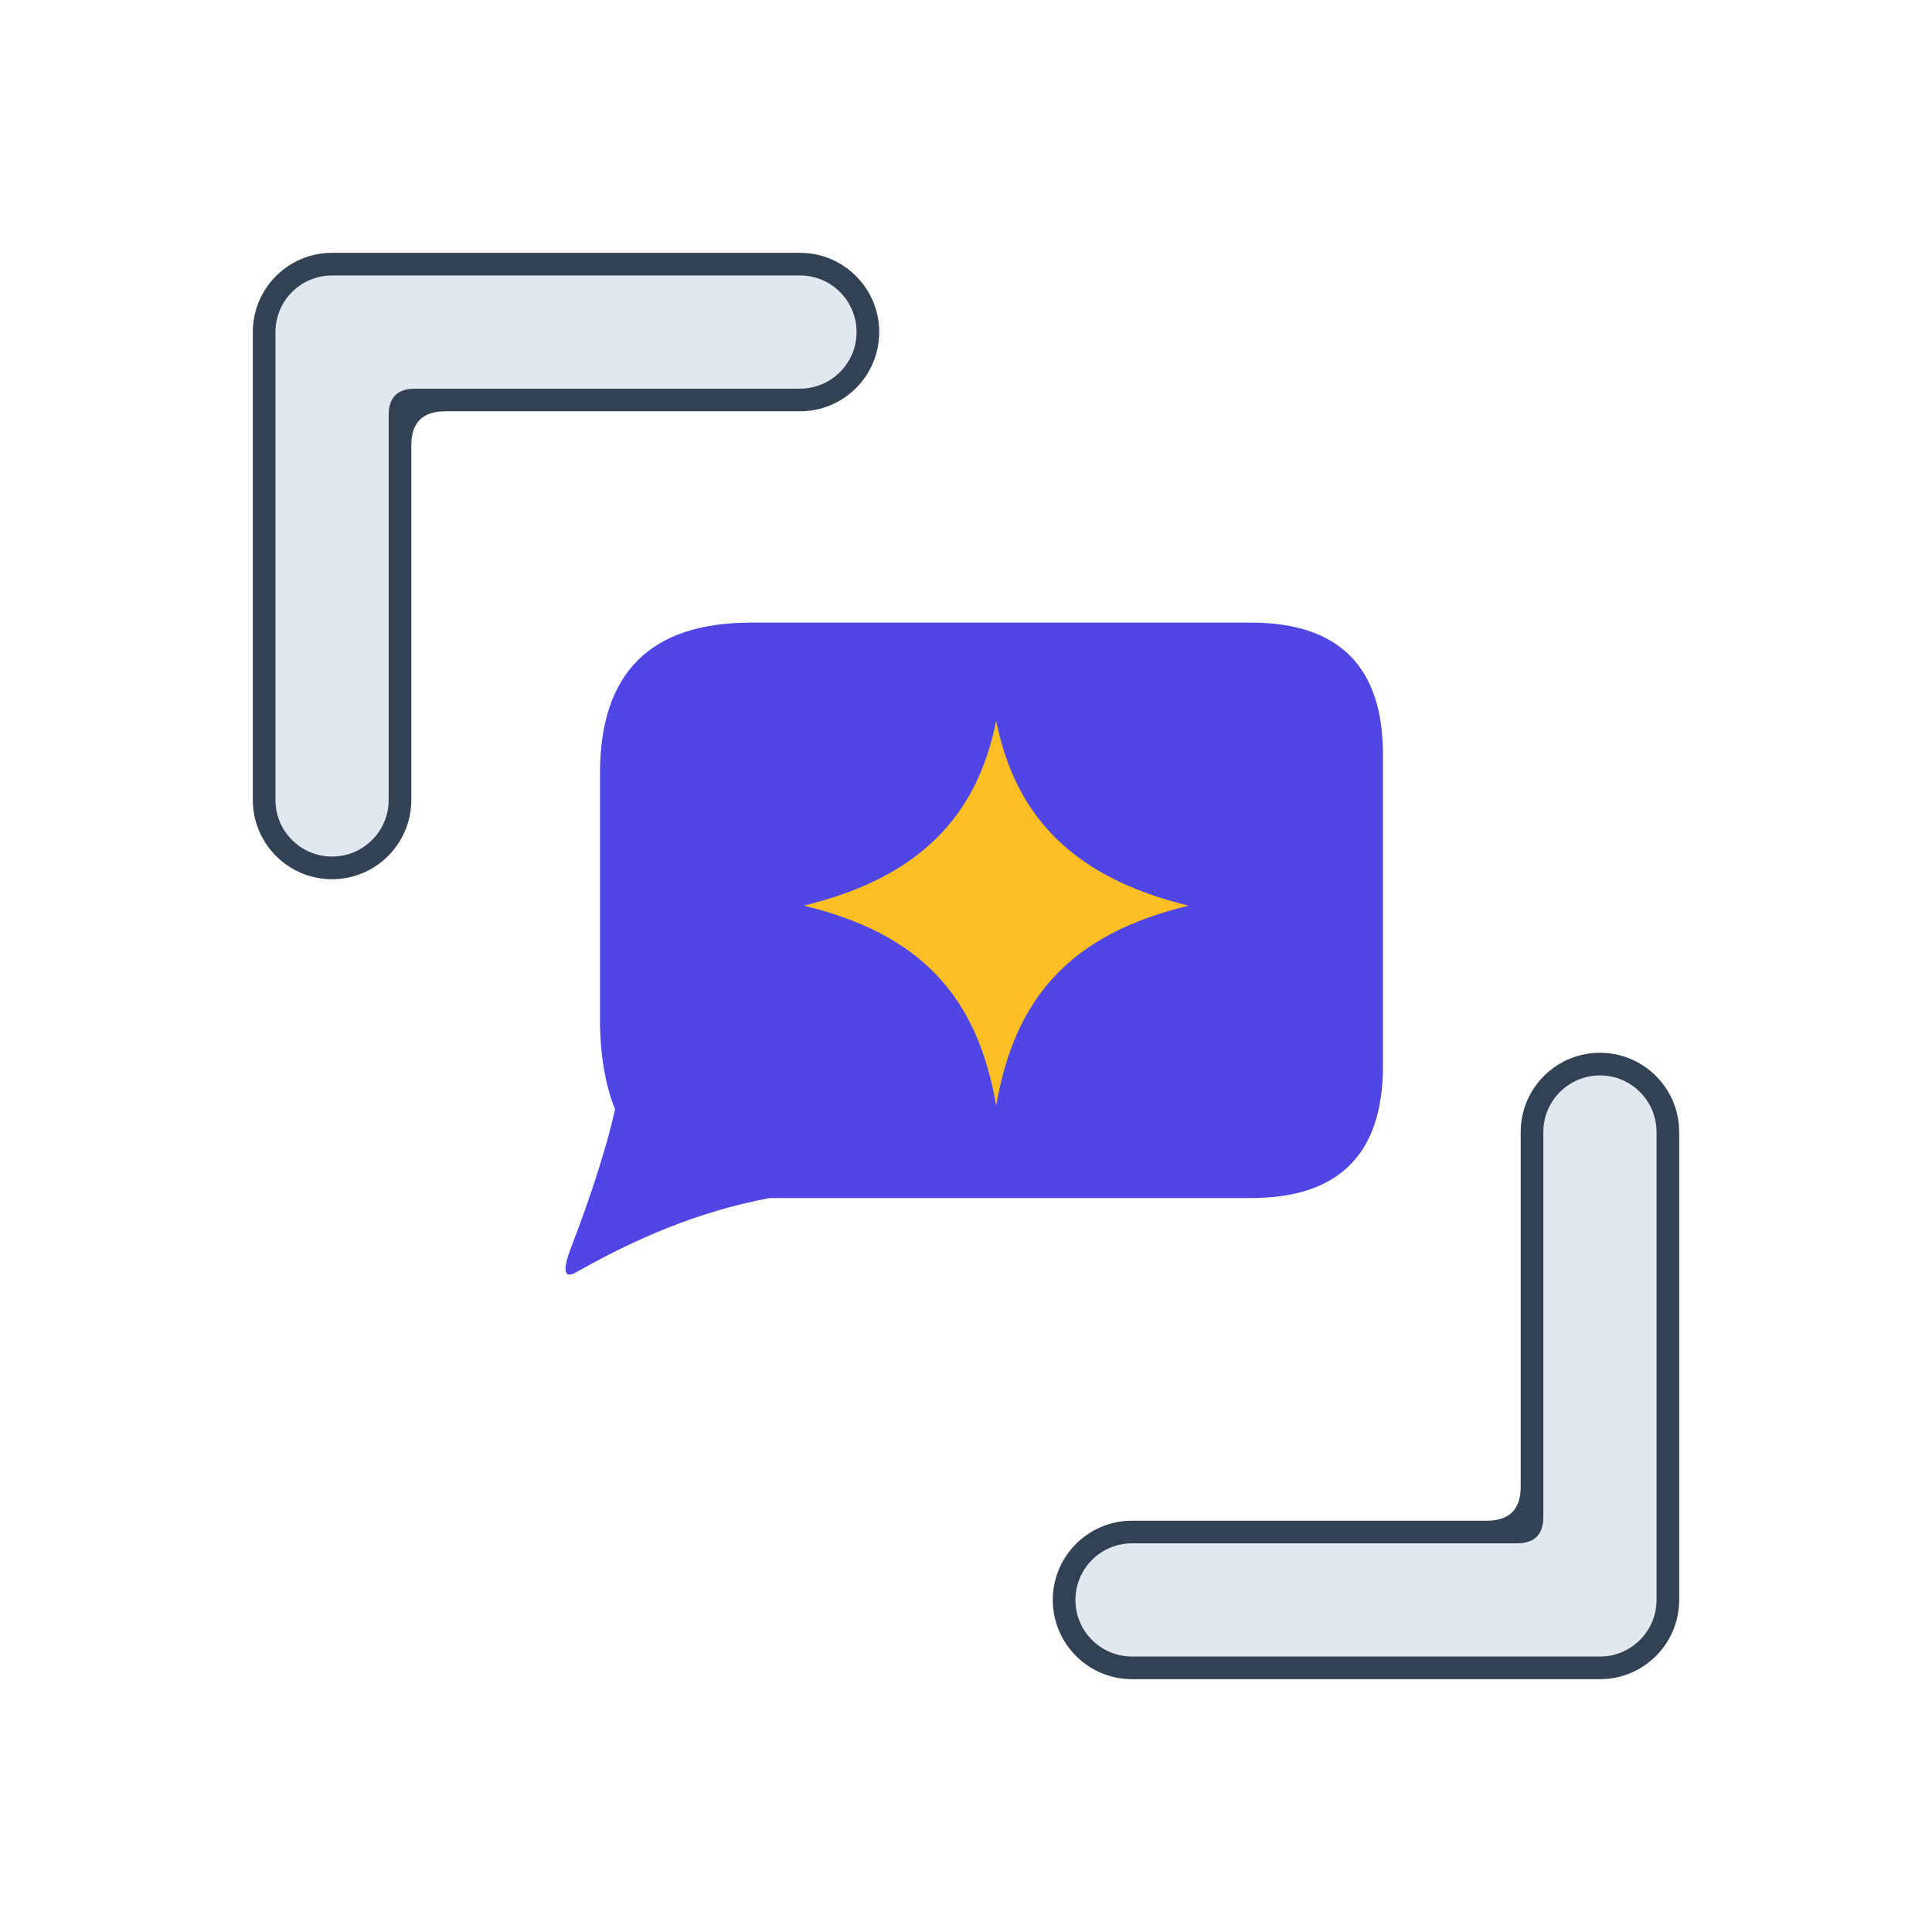
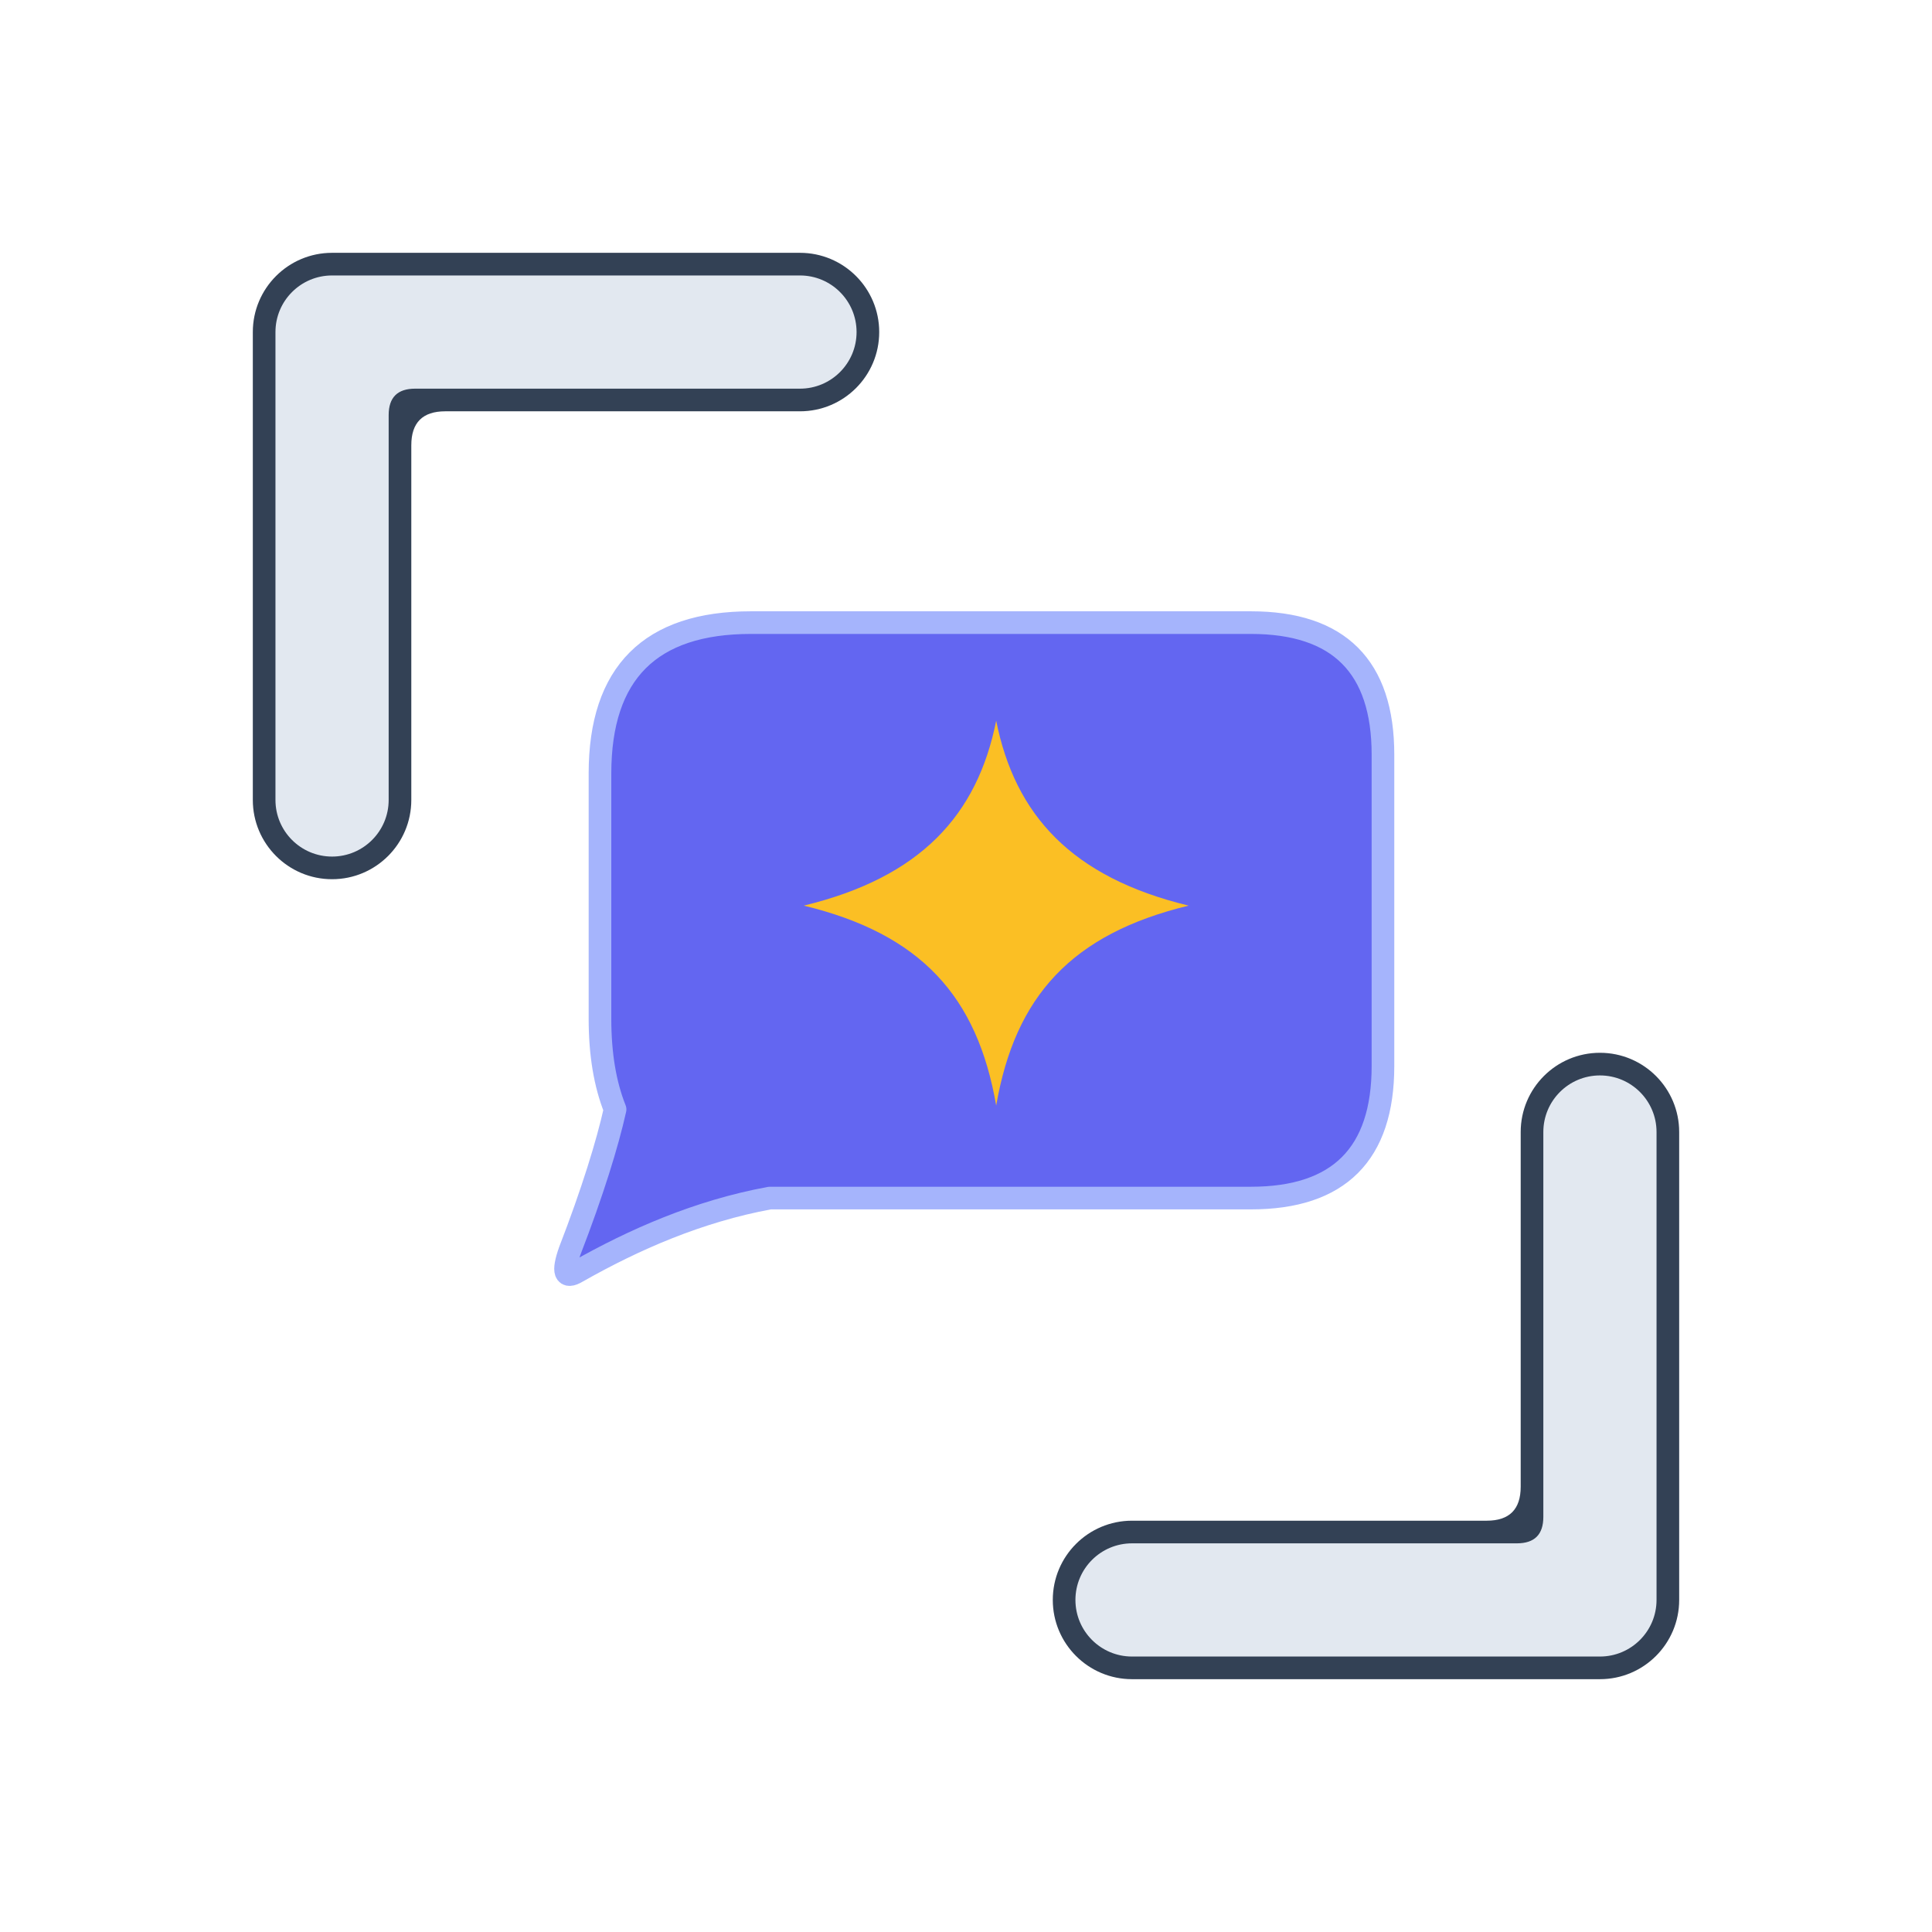
<svg xmlns="http://www.w3.org/2000/svg" viewBox="0 0 1024 1024" role="img" aria-labelledby="title desc">
  <defs>
    <path id="crop-corner-edge" d="M 176 466          A 42 42 0 0 1 134 424          V 176          A 42 42 0 0 1 176 134          H 424          A 42 42 0 0 1 424 218          H 236          Q 218 218 218 236          V 424          A 42 42 0 0 1 176 466 Z" />
    <path id="crop-corner-core" d="M 176 454          A 30 30 0 0 1 146 424          V 176          A 30 30 0 0 1 176 146          H 424          A 30 30 0 0 1 424 206          H 220          Q 206 206 206 220          V 424          A 30 30 0 0 1 176 454 Z" />
  </defs>
  <g>
    <use href="#crop-corner-edge" fill="#334155" />
    <use href="#crop-corner-core" fill="#E2E8F0" />
    <use href="#crop-corner-edge" transform="rotate(180 512 512)" fill="#334155" />
    <use href="#crop-corner-core" transform="rotate(180 512 512)" fill="#E2E8F0" />
  </g>
  <g transform="translate(-12 0)">
-     <path fill="#4F46E5" d="M 410 330          H 675          Q 745 330 745 400          V 565          Q 745 635 675 635          H 420          C 382 642 348 657 318 674          Q 308 680 314 663          C 326 632 334 606 338 588          Q 330 568 330 540          V 410          Q 330 330 410 330          Z" />
+     <path fill="#6366F1" stroke="#A5B4FC" stroke-width="12" stroke-linejoin="round" d="M 410 330          H 675          Q 745 330 745 400          V 565          Q 745 635 675 635          H 420          C 382 642 348 657 318 674          Q 308 680 314 663          C 326 632 334 606 338 588          Q 330 568 330 540          V 410          Q 330 330 410 330          Z" />
    <path fill="#FBBF24" d="M 540 382          C 550 432 580 465 642 480          C 580 495 550 528 540 586          C 530 528 500 495 438 480          C 500 465 530 432 540 382          Z" />
  </g>
</svg>
